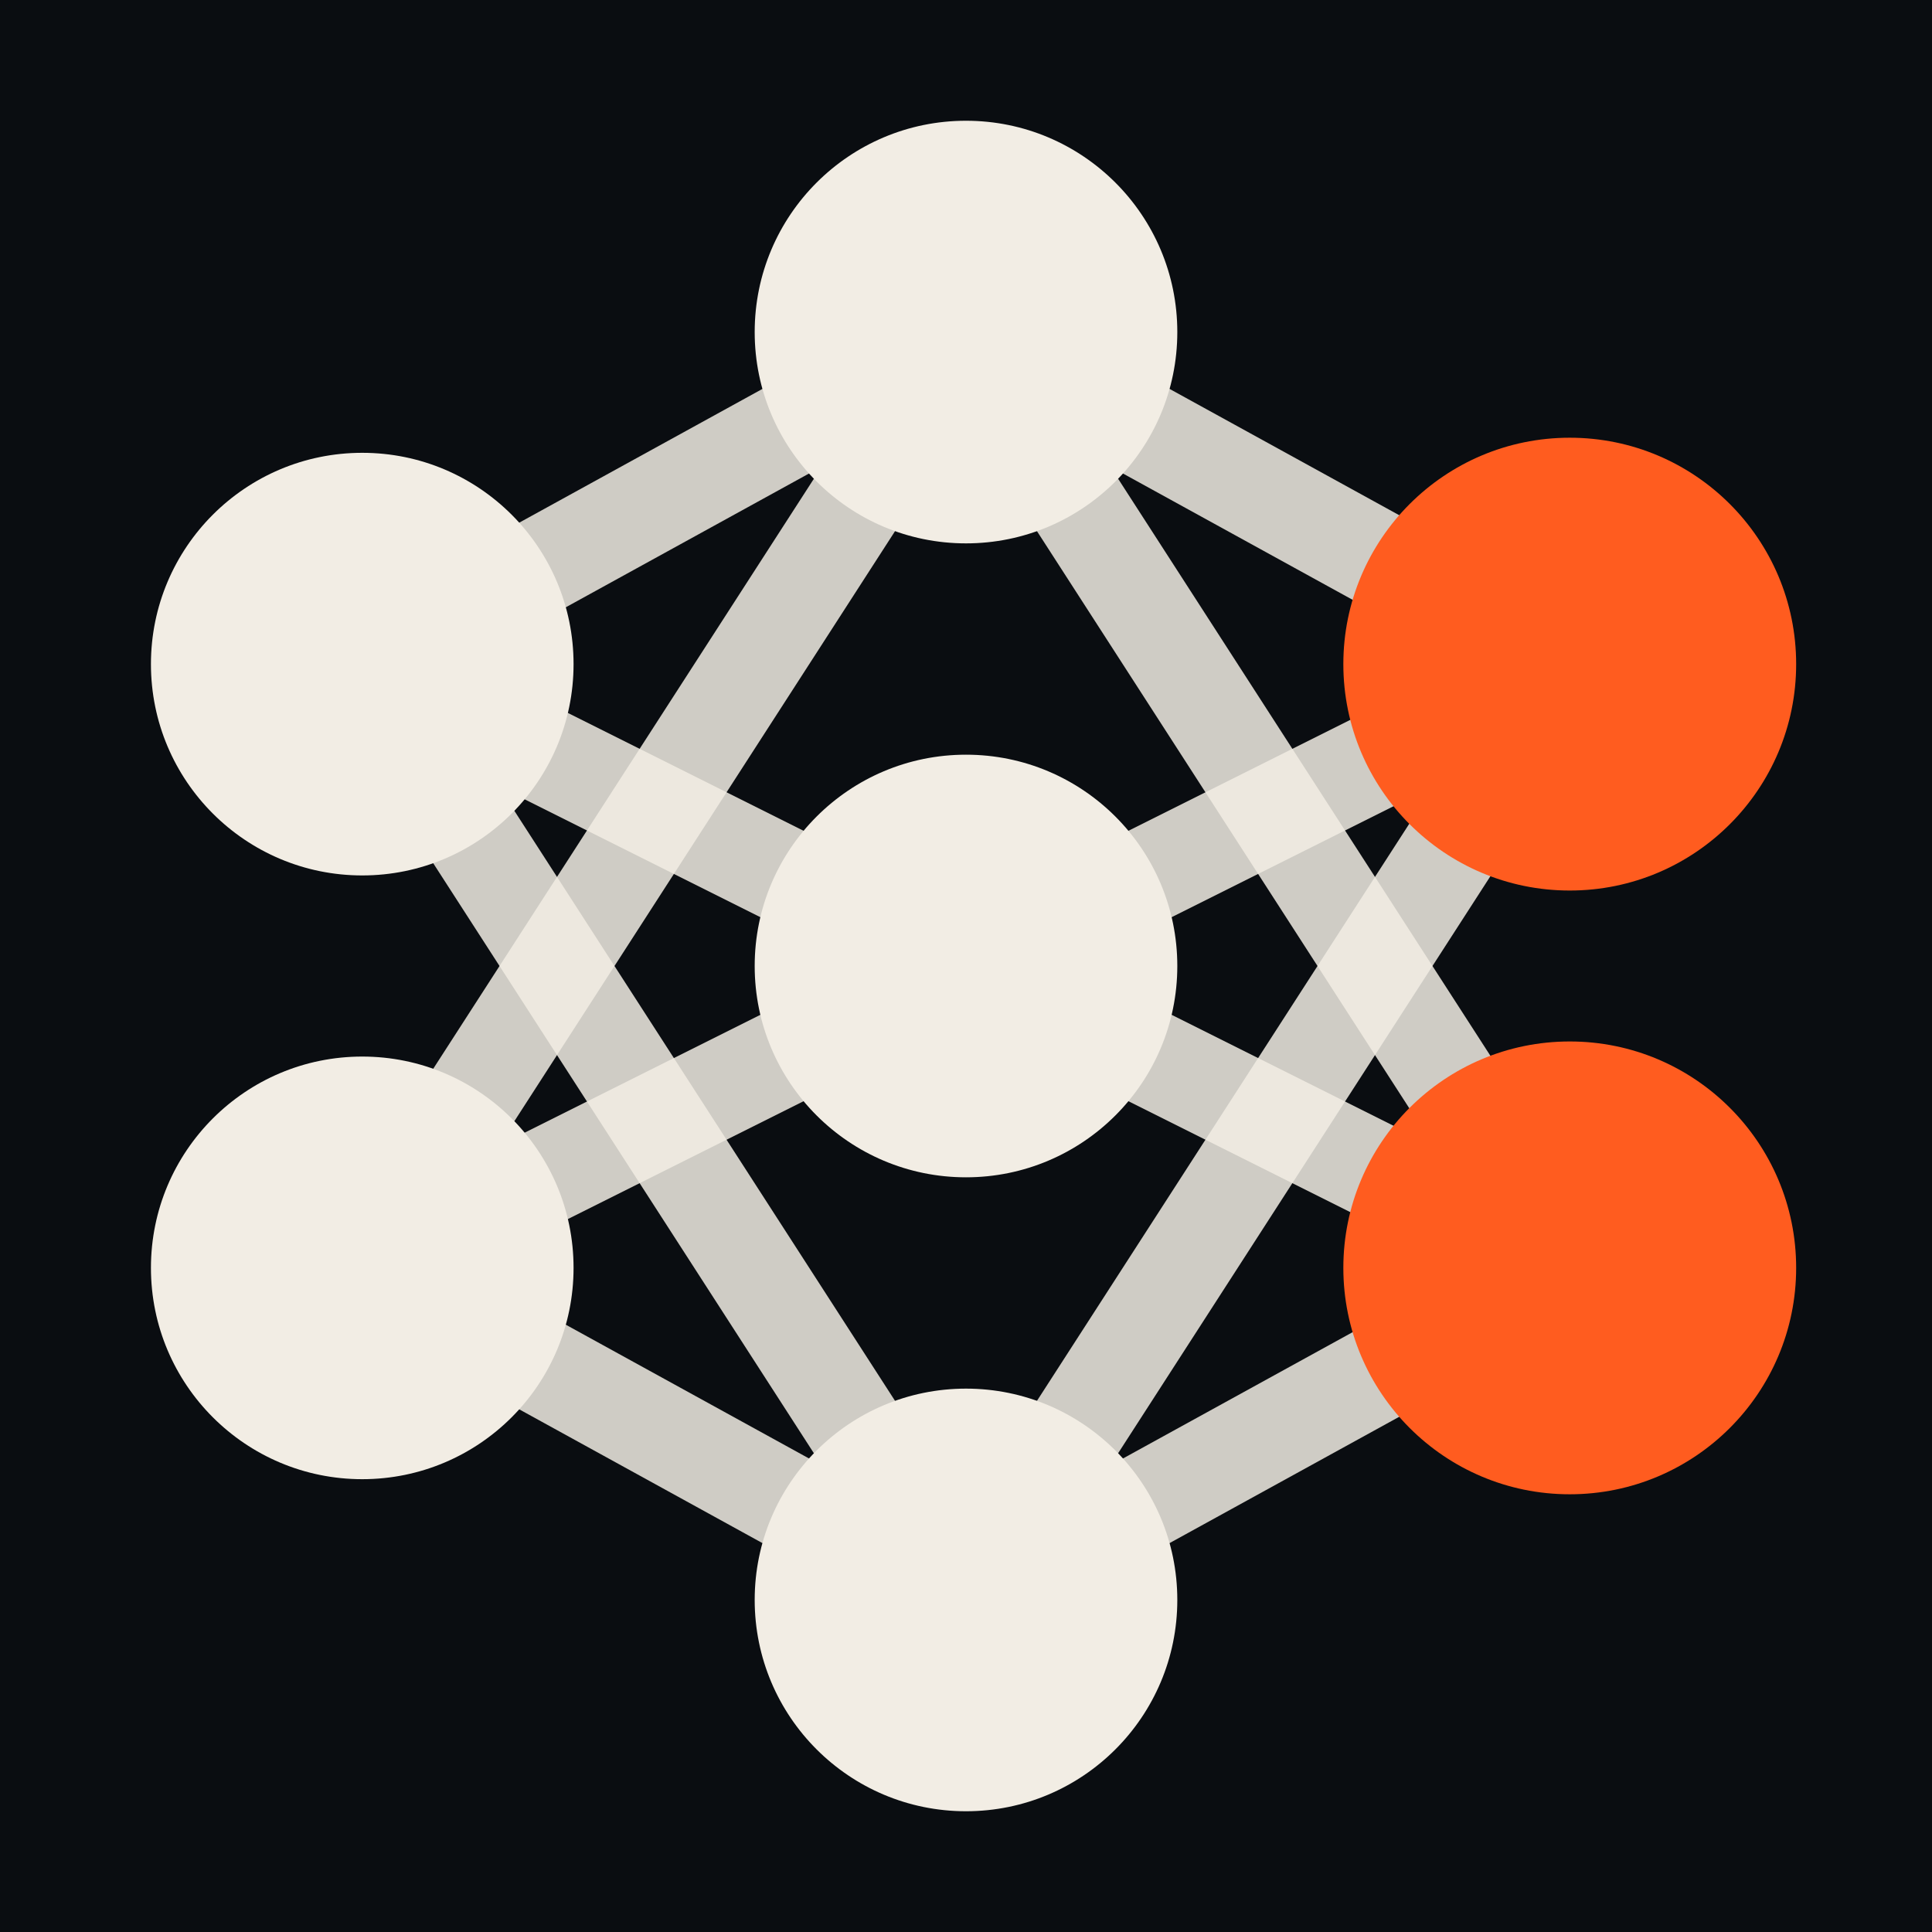
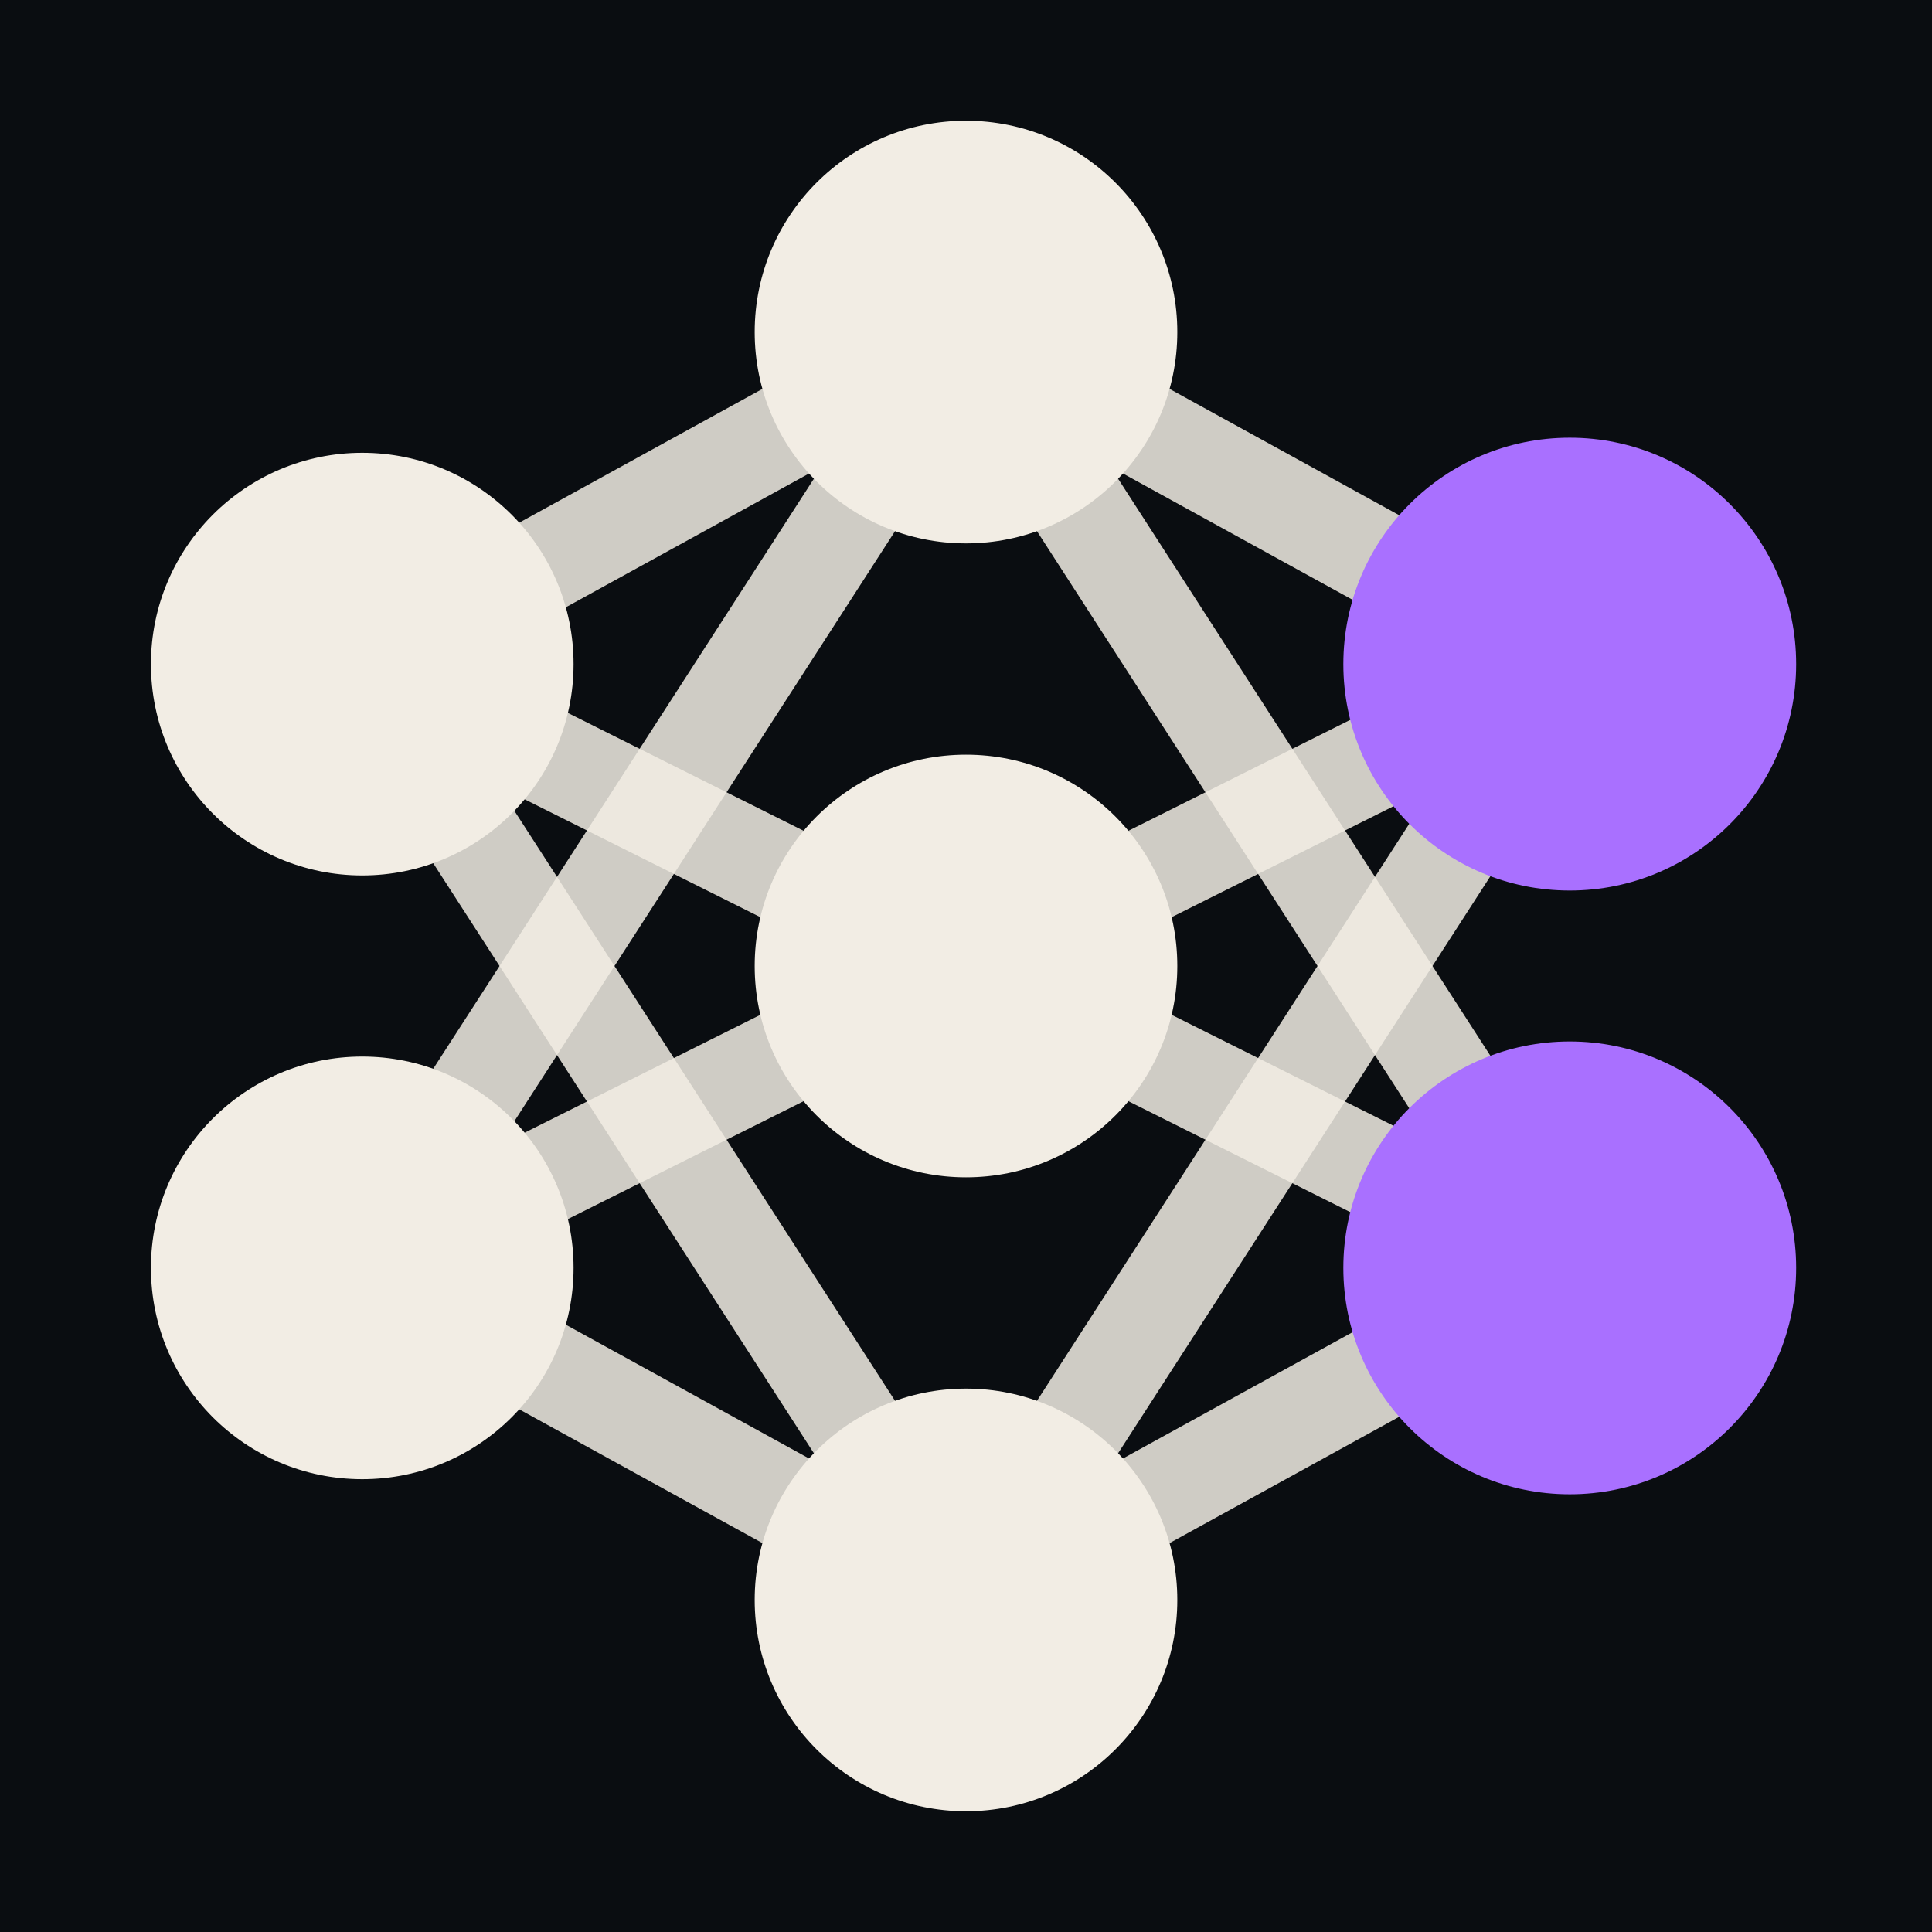
<svg xmlns="http://www.w3.org/2000/svg" viewBox="0 0 64 64" width="64" height="64" role="img" aria-label="Neural network">
  <rect width="64" height="64" fill="#0a0d11" />
  <g stroke="#f2ede4" stroke-width="3.2" stroke-opacity="0.85" stroke-linecap="round">
    <line x1="12" y1="22" x2="32" y2="11" />
    <line x1="12" y1="22" x2="32" y2="32" />
    <line x1="12" y1="22" x2="32" y2="53" />
    <line x1="12" y1="42" x2="32" y2="11" />
    <line x1="12" y1="42" x2="32" y2="32" />
    <line x1="12" y1="42" x2="32" y2="53" />
    <line x1="32" y1="11" x2="52" y2="22" />
    <line x1="32" y1="11" x2="52" y2="42" />
    <line x1="32" y1="32" x2="52" y2="22" />
    <line x1="32" y1="32" x2="52" y2="42" />
    <line x1="32" y1="53" x2="52" y2="22" />
    <line x1="32" y1="53" x2="52" y2="42" />
  </g>
  <g fill="#f2ede4">
    <circle cx="12" cy="22" r="7" />
    <circle cx="12" cy="42" r="7" />
    <circle cx="32" cy="11" r="7" />
    <circle cx="32" cy="32" r="7" />
    <circle cx="32" cy="53" r="7" />
  </g>
-   <g fill="#ff5c1f">
+   <g fill="#a970ff">
    <circle cx="52" cy="22" r="7.5" />
    <circle cx="52" cy="42" r="7.5" />
  </g>
</svg>
